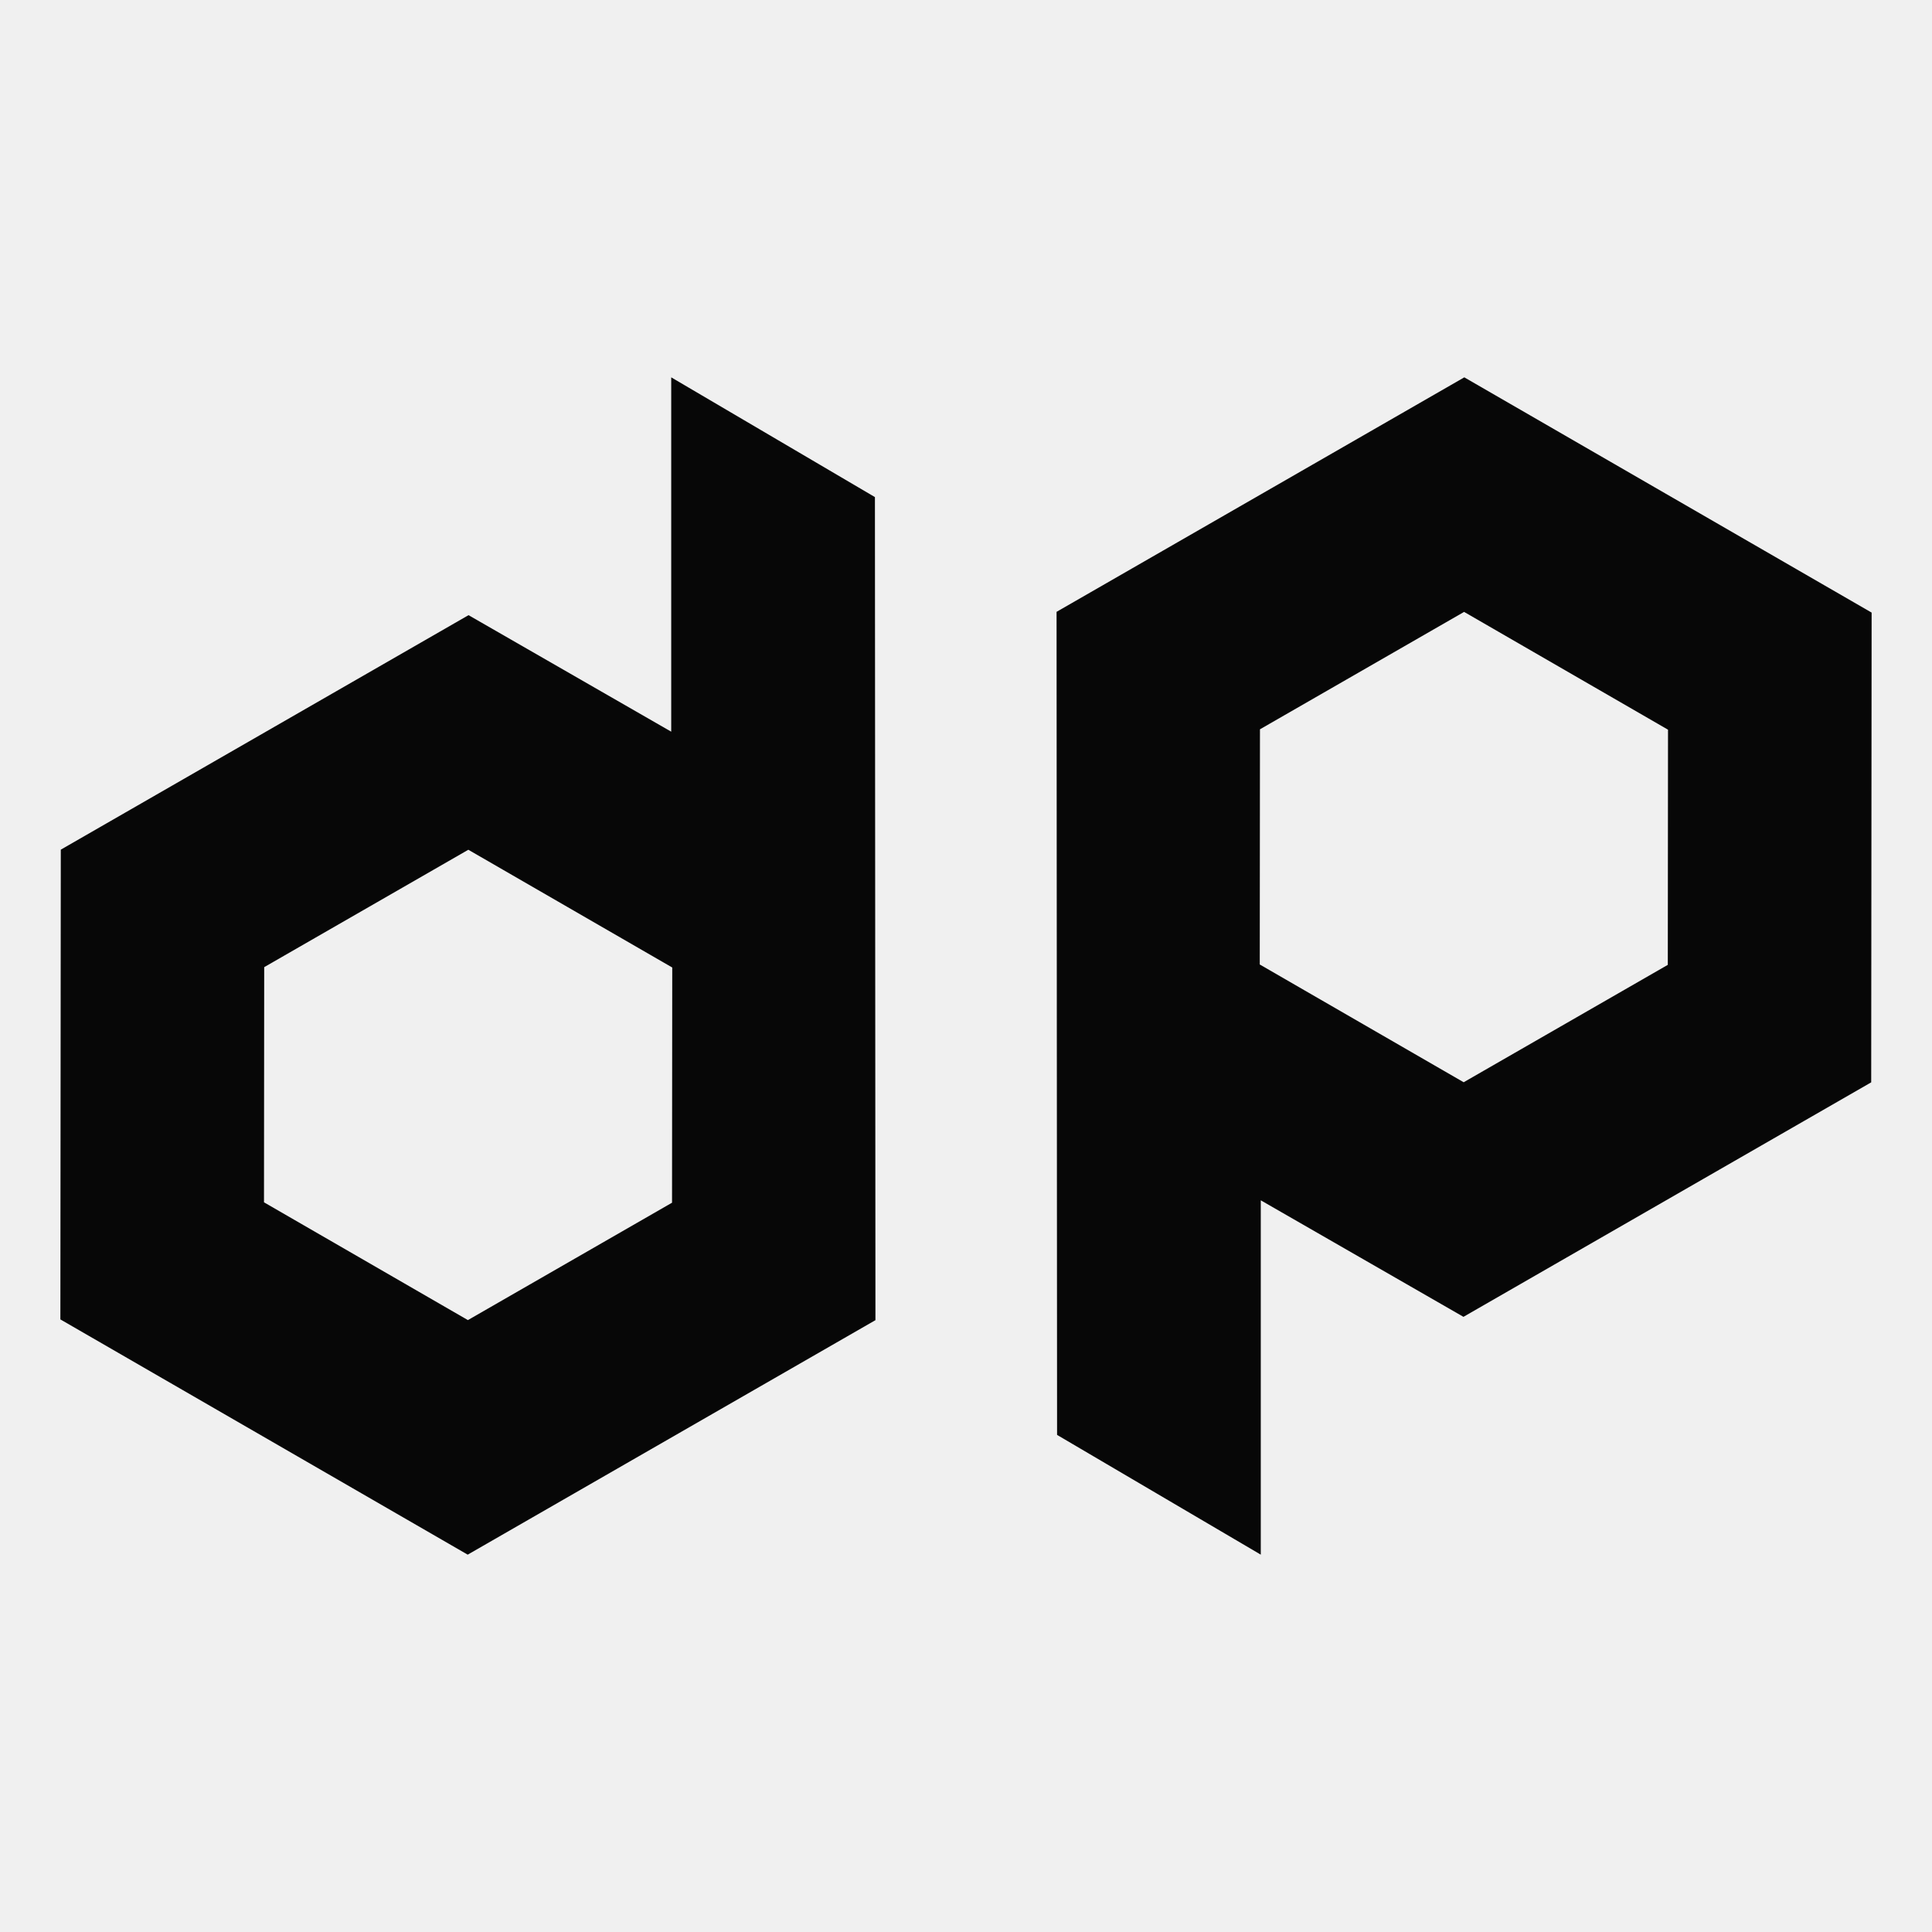
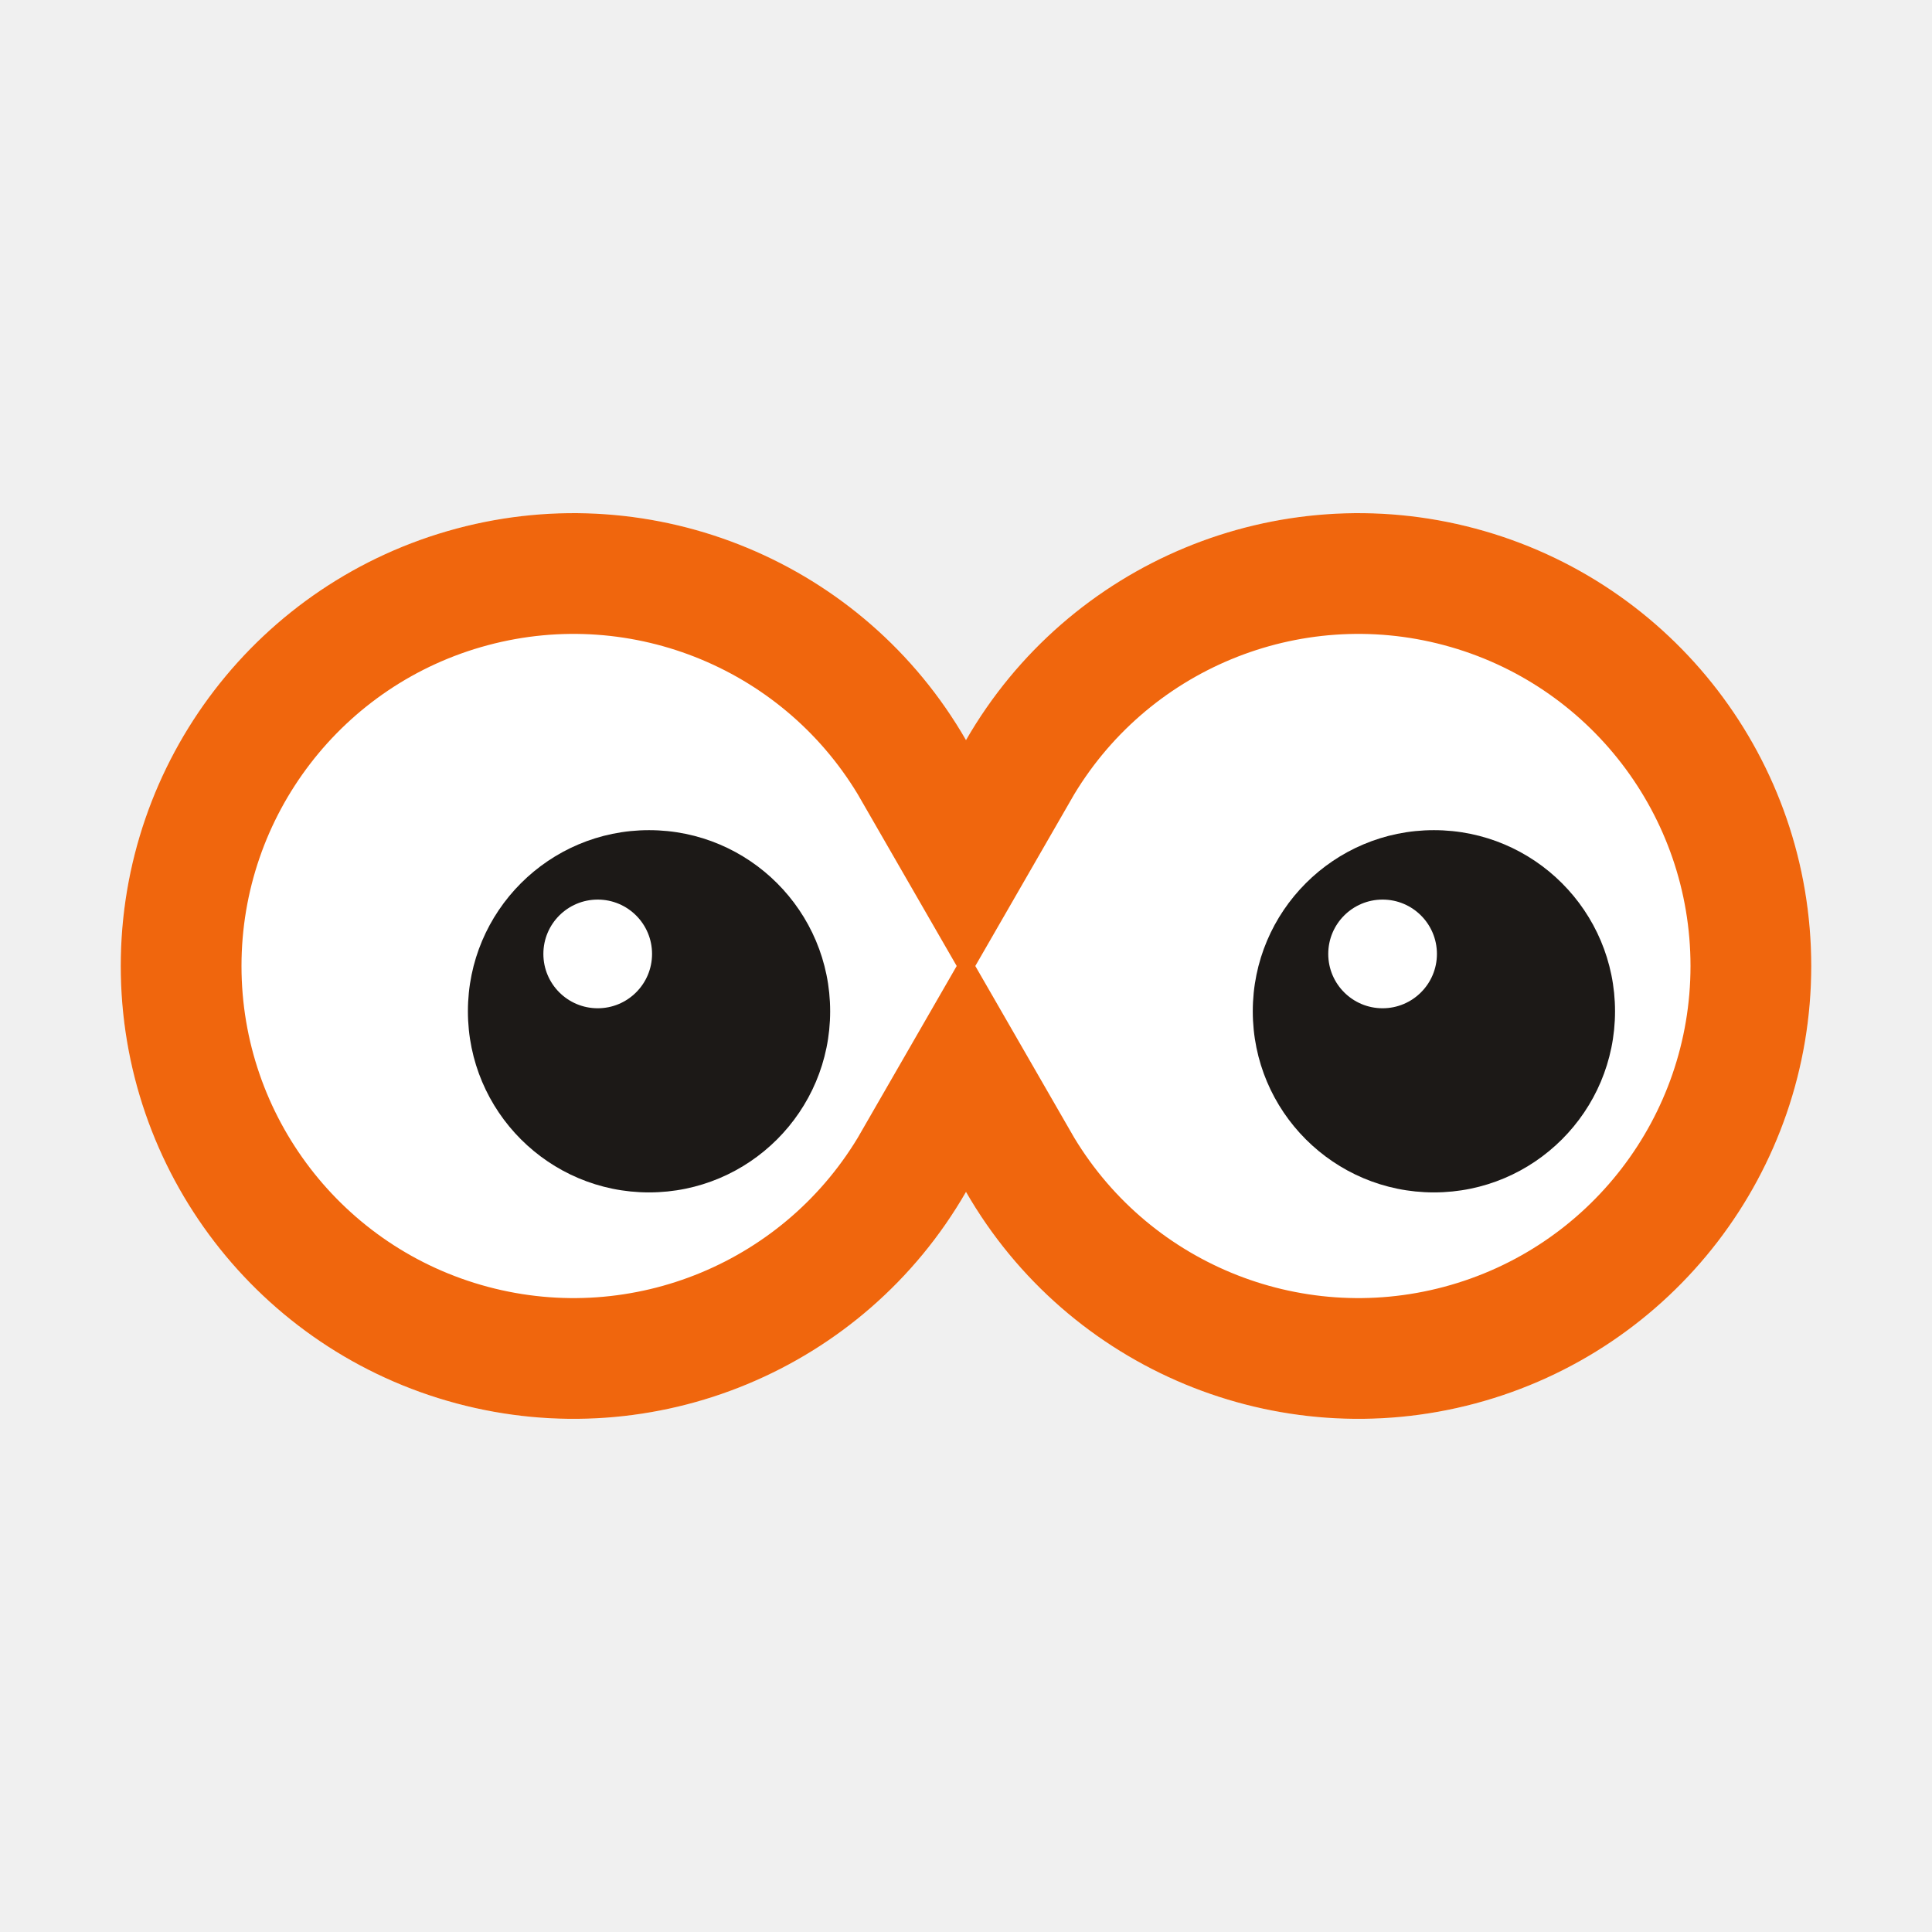
<svg xmlns="http://www.w3.org/2000/svg" width="64" height="64" viewBox="0 0 64 64" fill="none">
-   <style>
-   path { fill: #070707; }
-   @media (prefers-color-scheme: dark) {
-     path { fill: #fff; }
-   }
- </style>
-   <path d="M28.983 16.467L22.235 12.5V24.238L15.521 20.378L2.014 28.146L2 43.707L15.493 51.5L29 43.732L28.983 16.467ZM22.262 39.841L15.5 43.73L8.745 39.828L8.752 32.038L15.514 28.149L22.269 32.05L22.262 39.841Z" />
-   <path d="M35.017 47.533L41.765 51.5V39.762L48.479 43.622L61.986 35.854L62 20.293L48.507 12.5L35 20.268L35.017 47.533ZM41.738 24.159L48.5 20.27L55.255 24.172L55.248 31.962L48.486 35.851L41.731 31.95L41.738 24.159Z" />
+   <defs>
+     <clipPath id="eyes">
+       <path d="M32 24.517A15 15 0 1 0 32 39.483A15 15 0 1 0 32 24.517Z" />
+     </clipPath>
+   </defs>
+   <path d="M32 24.517A15 15 0 1 0 32 39.483A15 15 0 1 0 32 24.517Z" fill="#fff" />
+   <path d="M32 24.517A15 15 0 1 0 32 39.483A15 15 0 1 0 32 24.517Z" stroke="#F0660D" stroke-width="8" clip-path="url(#eyes)" />
+   <circle cx="21.5" cy="33.5" r="6" fill="#1C1917" />
+   <circle cx="47.5" cy="33.5" r="6" fill="#1C1917" />
+   <circle cx="19.8" cy="31.6" r="1.8" fill="#fff" />
+   <circle cx="45.8" cy="31.6" r="1.8" fill="#fff" />
</svg>
